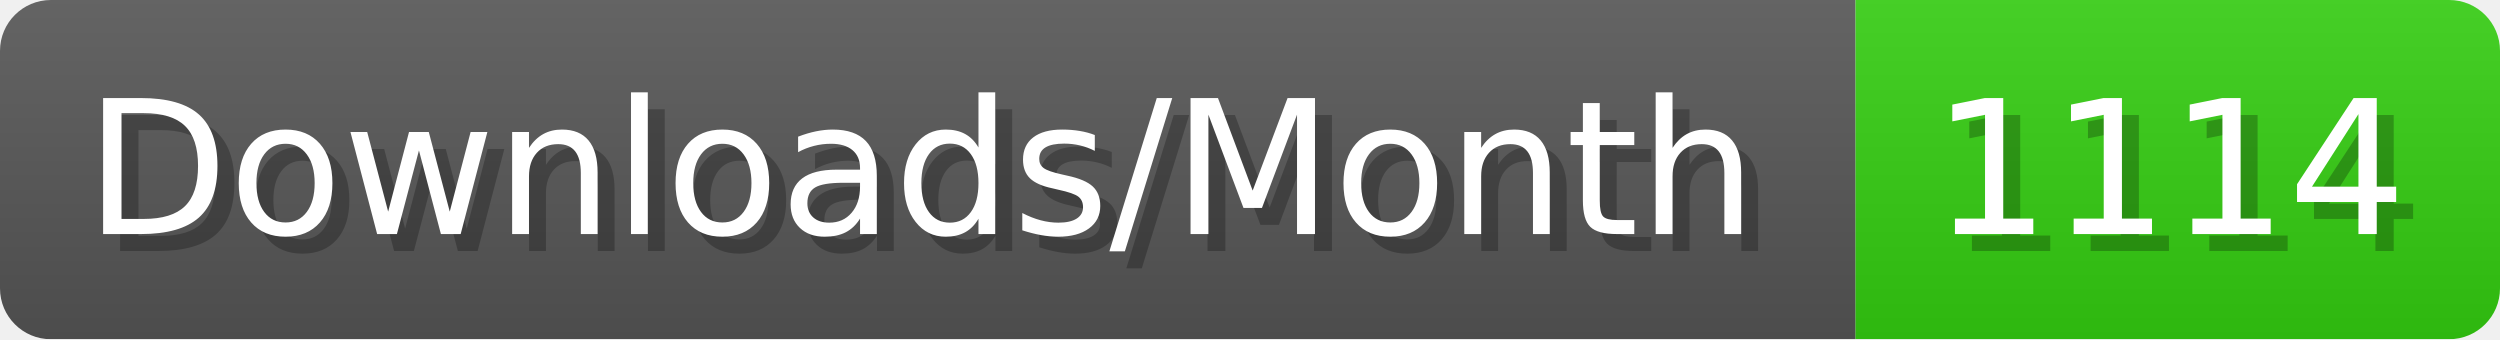
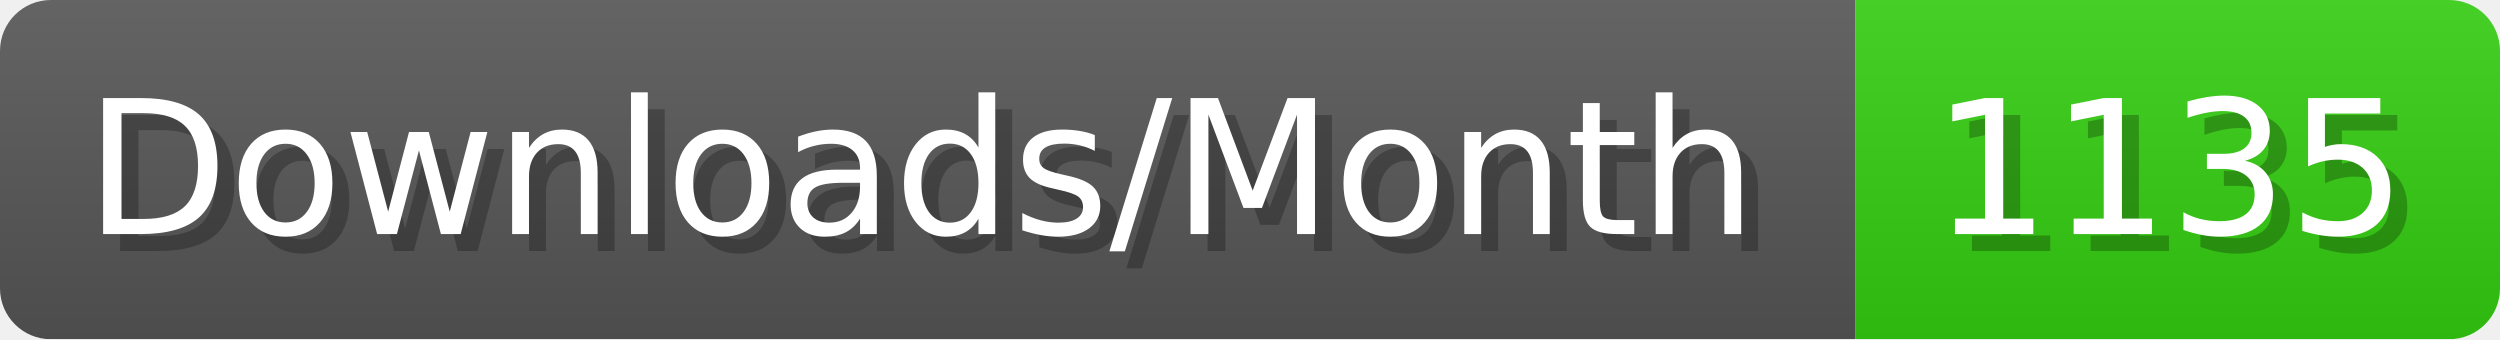
- <svg xmlns="http://www.w3.org/2000/svg" width="147.4" height="20" viewBox="0 0 1474 200" role="img" aria-label="Downloads/Month: 1114">
+ <svg xmlns="http://www.w3.org/2000/svg" width="147.4" height="20" viewBox="0 0 1474 200" role="img" aria-label="Downloads/Month: 1135">
  <linearGradient id="YlXUI" x2="0" y2="100%">
    <stop offset="0" stop-opacity=".1" stop-color="#EEE" />
    <stop offset="1" stop-opacity=".1" />
  </linearGradient>
  <mask id="JHhop">
    <rect width="1474" height="200" rx="30" fill="#FFF" />
  </mask>
  <g mask="url(#JHhop)">
    <rect width="1094" height="200" fill="#555" />
    <rect width="380" height="200" fill="#3C1" x="1094" />
    <rect width="1474" height="200" fill="url(#YlXUI)" />
  </g>
  <g aria-hidden="true" fill="#fff" text-anchor="start" font-family="Verdana,DejaVu Sans,sans-serif" font-size="110">
    <text x="60" y="148" textLength="994" fill="#000" opacity="0.25">Downloads/Month</text>
    <text x="50" y="138" textLength="994">Downloads/Month</text>
-     <text x="1149" y="148" textLength="280" fill="#000" opacity="0.25">1114</text>
-     <text x="1139" y="138" textLength="280">1114</text>
+     <text x="1149" y="148" textLength="280" fill="#000" opacity="0.25">1135</text>
+     <text x="1139" y="138" textLength="280">1135</text>
  </g>
</svg>
